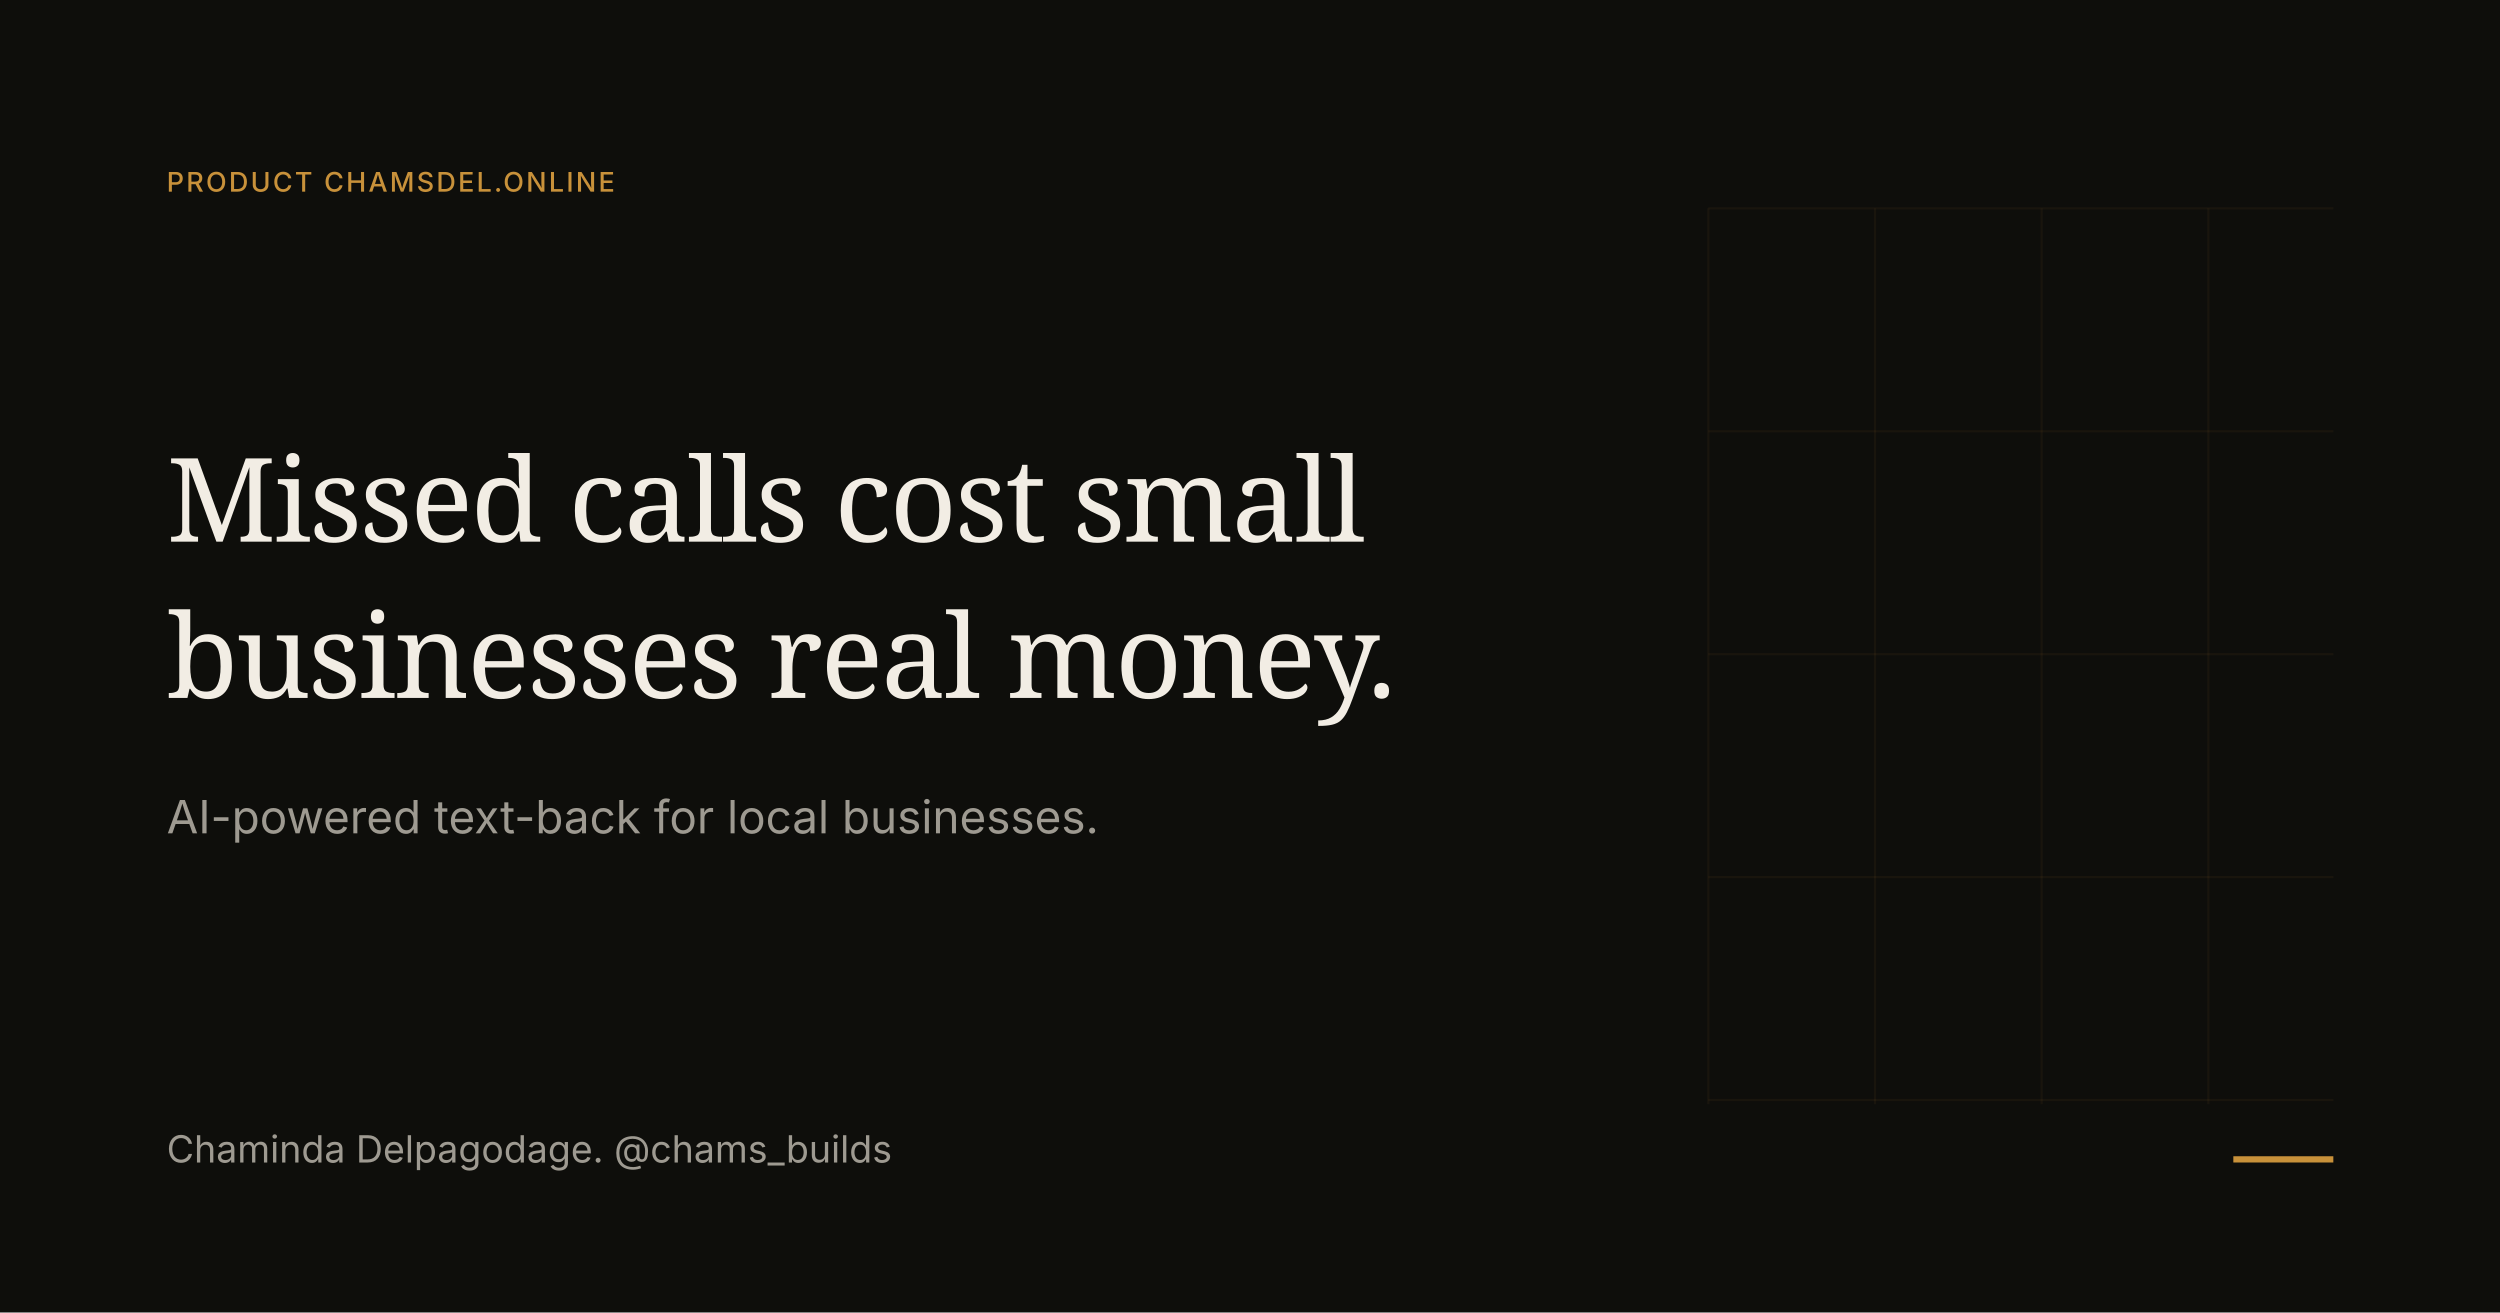
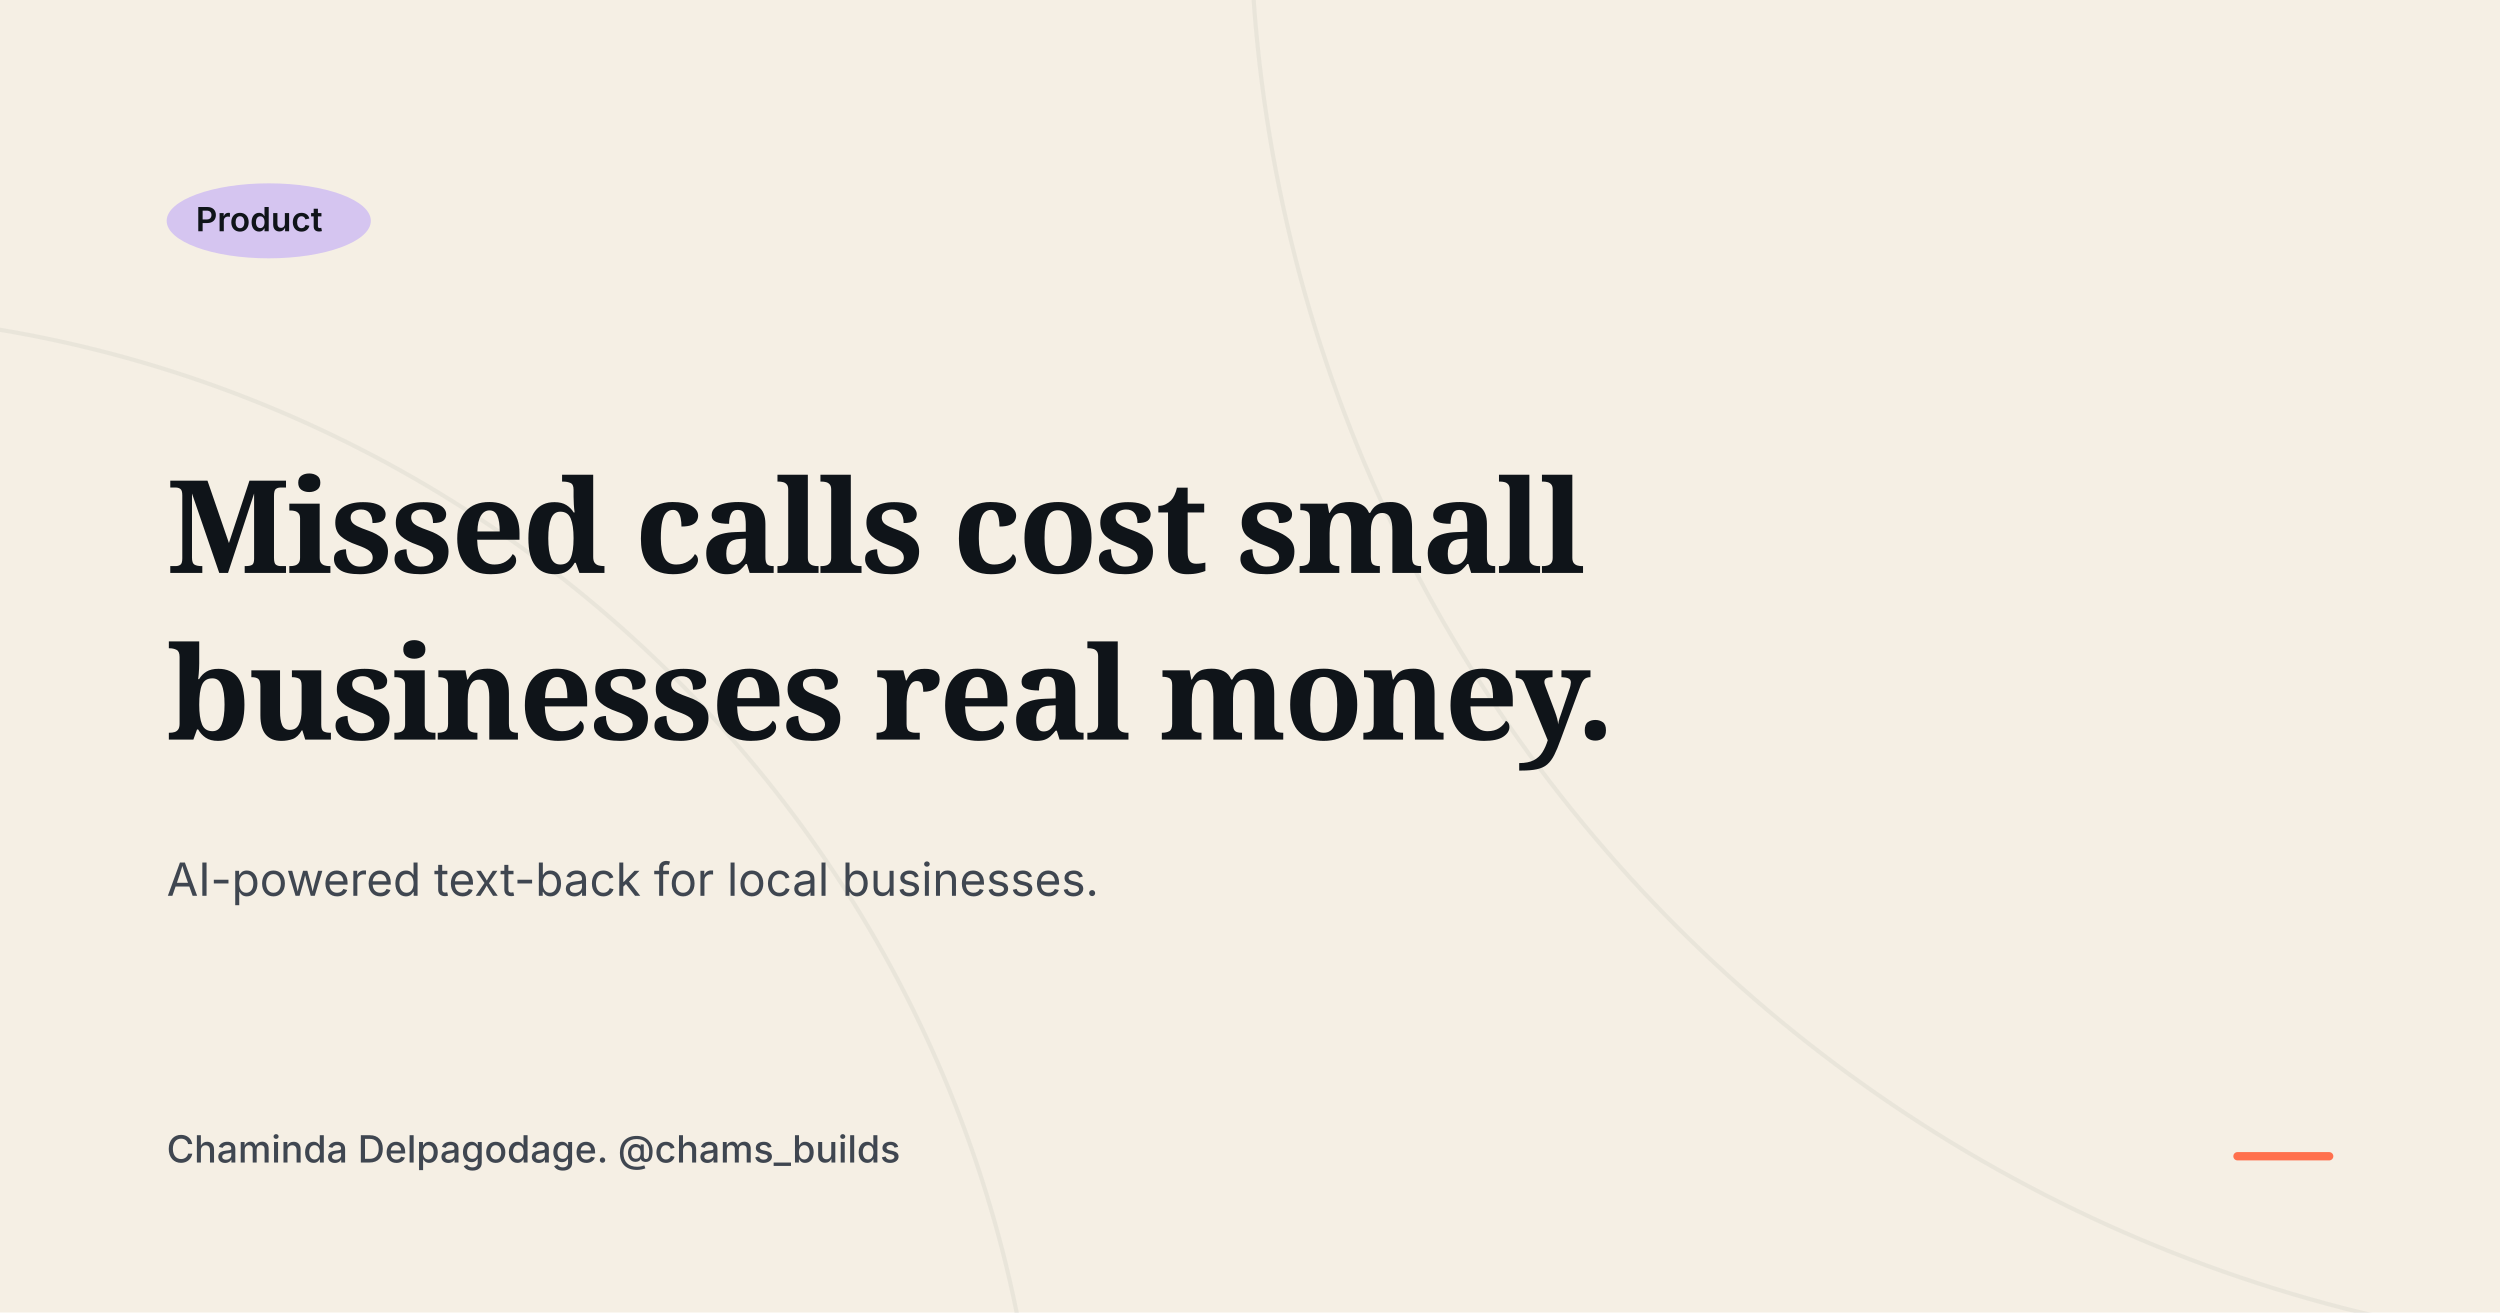
<svg xmlns="http://www.w3.org/2000/svg" width="1200" height="630" viewBox="0 0 1200 630">
  <defs>
    <style>
-       .bg      { fill: #0E0E0B; }
-       .label   { font-family: 'Inter', sans-serif; font-weight: 500; font-size: 13px; fill: #C8913A; letter-spacing: 1.04px; }
-       .headline{ font-family: 'Lora', Georgia, serif; font-weight: 400; font-size: 56px; fill: #F2EDE4; letter-spacing: -1px; }
-       .sub     { font-family: 'Inter', sans-serif; font-weight: 400; font-size: 22px; fill: #9E9A91; }
-       .byline  { font-family: 'Inter', sans-serif; font-weight: 400; font-size: 18px; fill: #9E9A91; }
-       .bar     { fill: #C8913A; }
-       .grid    { stroke: rgba(200,145,58,0.06); stroke-width: 1; fill: none; }
+       .bg      { fill: #F5EFE4; }
+       .pill    { fill: #D5C5F0; }
+       .label   { font-family: 'Inter', sans-serif; font-weight: 600; font-size: 16px; fill: #0F1419; }
+       .headline{ font-family: 'Fraunces', 'Lora', Georgia, serif; font-weight: 600; font-size: 62px; fill: #0F1419; letter-spacing: -1.2px; }
+       .sub     { font-family: 'Inter', sans-serif; font-weight: 400; font-size: 22px; fill: #3F4650; }
+       .byline  { font-family: 'Inter', sans-serif; font-weight: 500; font-size: 18px; fill: #3F4650; }
+       .bar     { fill: #FF704D; }
+       .curve   { stroke: rgba(15,20,25,0.05); stroke-width: 2; fill: none; }
    </style>
  </defs>
  <rect class="bg" width="1200" height="630" />
-   <g class="grid" transform="translate(820,100)">
-     <line x1="0" y1="0" x2="0" y2="430" />
-     <line x1="80" y1="0" x2="80" y2="430" />
-     <line x1="160" y1="0" x2="160" y2="430" />
-     <line x1="240" y1="0" x2="240" y2="430" />
-     <line x1="0" y1="0" x2="300" y2="0" />
-     <line x1="0" y1="107" x2="300" y2="107" />
-     <line x1="0" y1="214" x2="300" y2="214" />
-     <line x1="0" y1="321" x2="300" y2="321" />
-     <line x1="0" y1="428" x2="300" y2="428" />
+   <circle class="curve" cx="1300" cy="-50" r="700" />
+   <circle class="curve" cx="-100" cy="750" r="600" />
+   <g transform="translate(80,88)">
+     <rect class="pill" x="0" y="0" rx="999" ry="999" width="98" height="36" />
+     <text class="label" x="14" y="23">Product</text>
  </g>
-   <text class="label" x="80" y="92">PRODUCT  CHAMSDEL.ONLINE</text>
-   <text class="headline" x="80" y="260">Missed calls cost small</text>
-   <text class="headline" x="80" y="335">businesses real money.</text>
-   <text class="sub" x="80" y="400">AI-powered text-back for local businesses.</text>
+   <text class="headline" x="80" y="275">Missed calls cost small</text>
+   <text class="headline" x="80" y="355">businesses real money.</text>
+   <text class="sub" x="80" y="430">AI-powered text-back for local businesses.</text>
  <text class="byline" x="80" y="558">Chaminda Delpagodage. @chams_builds</text>
-   <rect class="bar" x="1072" y="555" width="48" height="3" />
+   <rect class="bar" x="1072" y="553" width="48" height="4" rx="2" ry="2" />
</svg>
